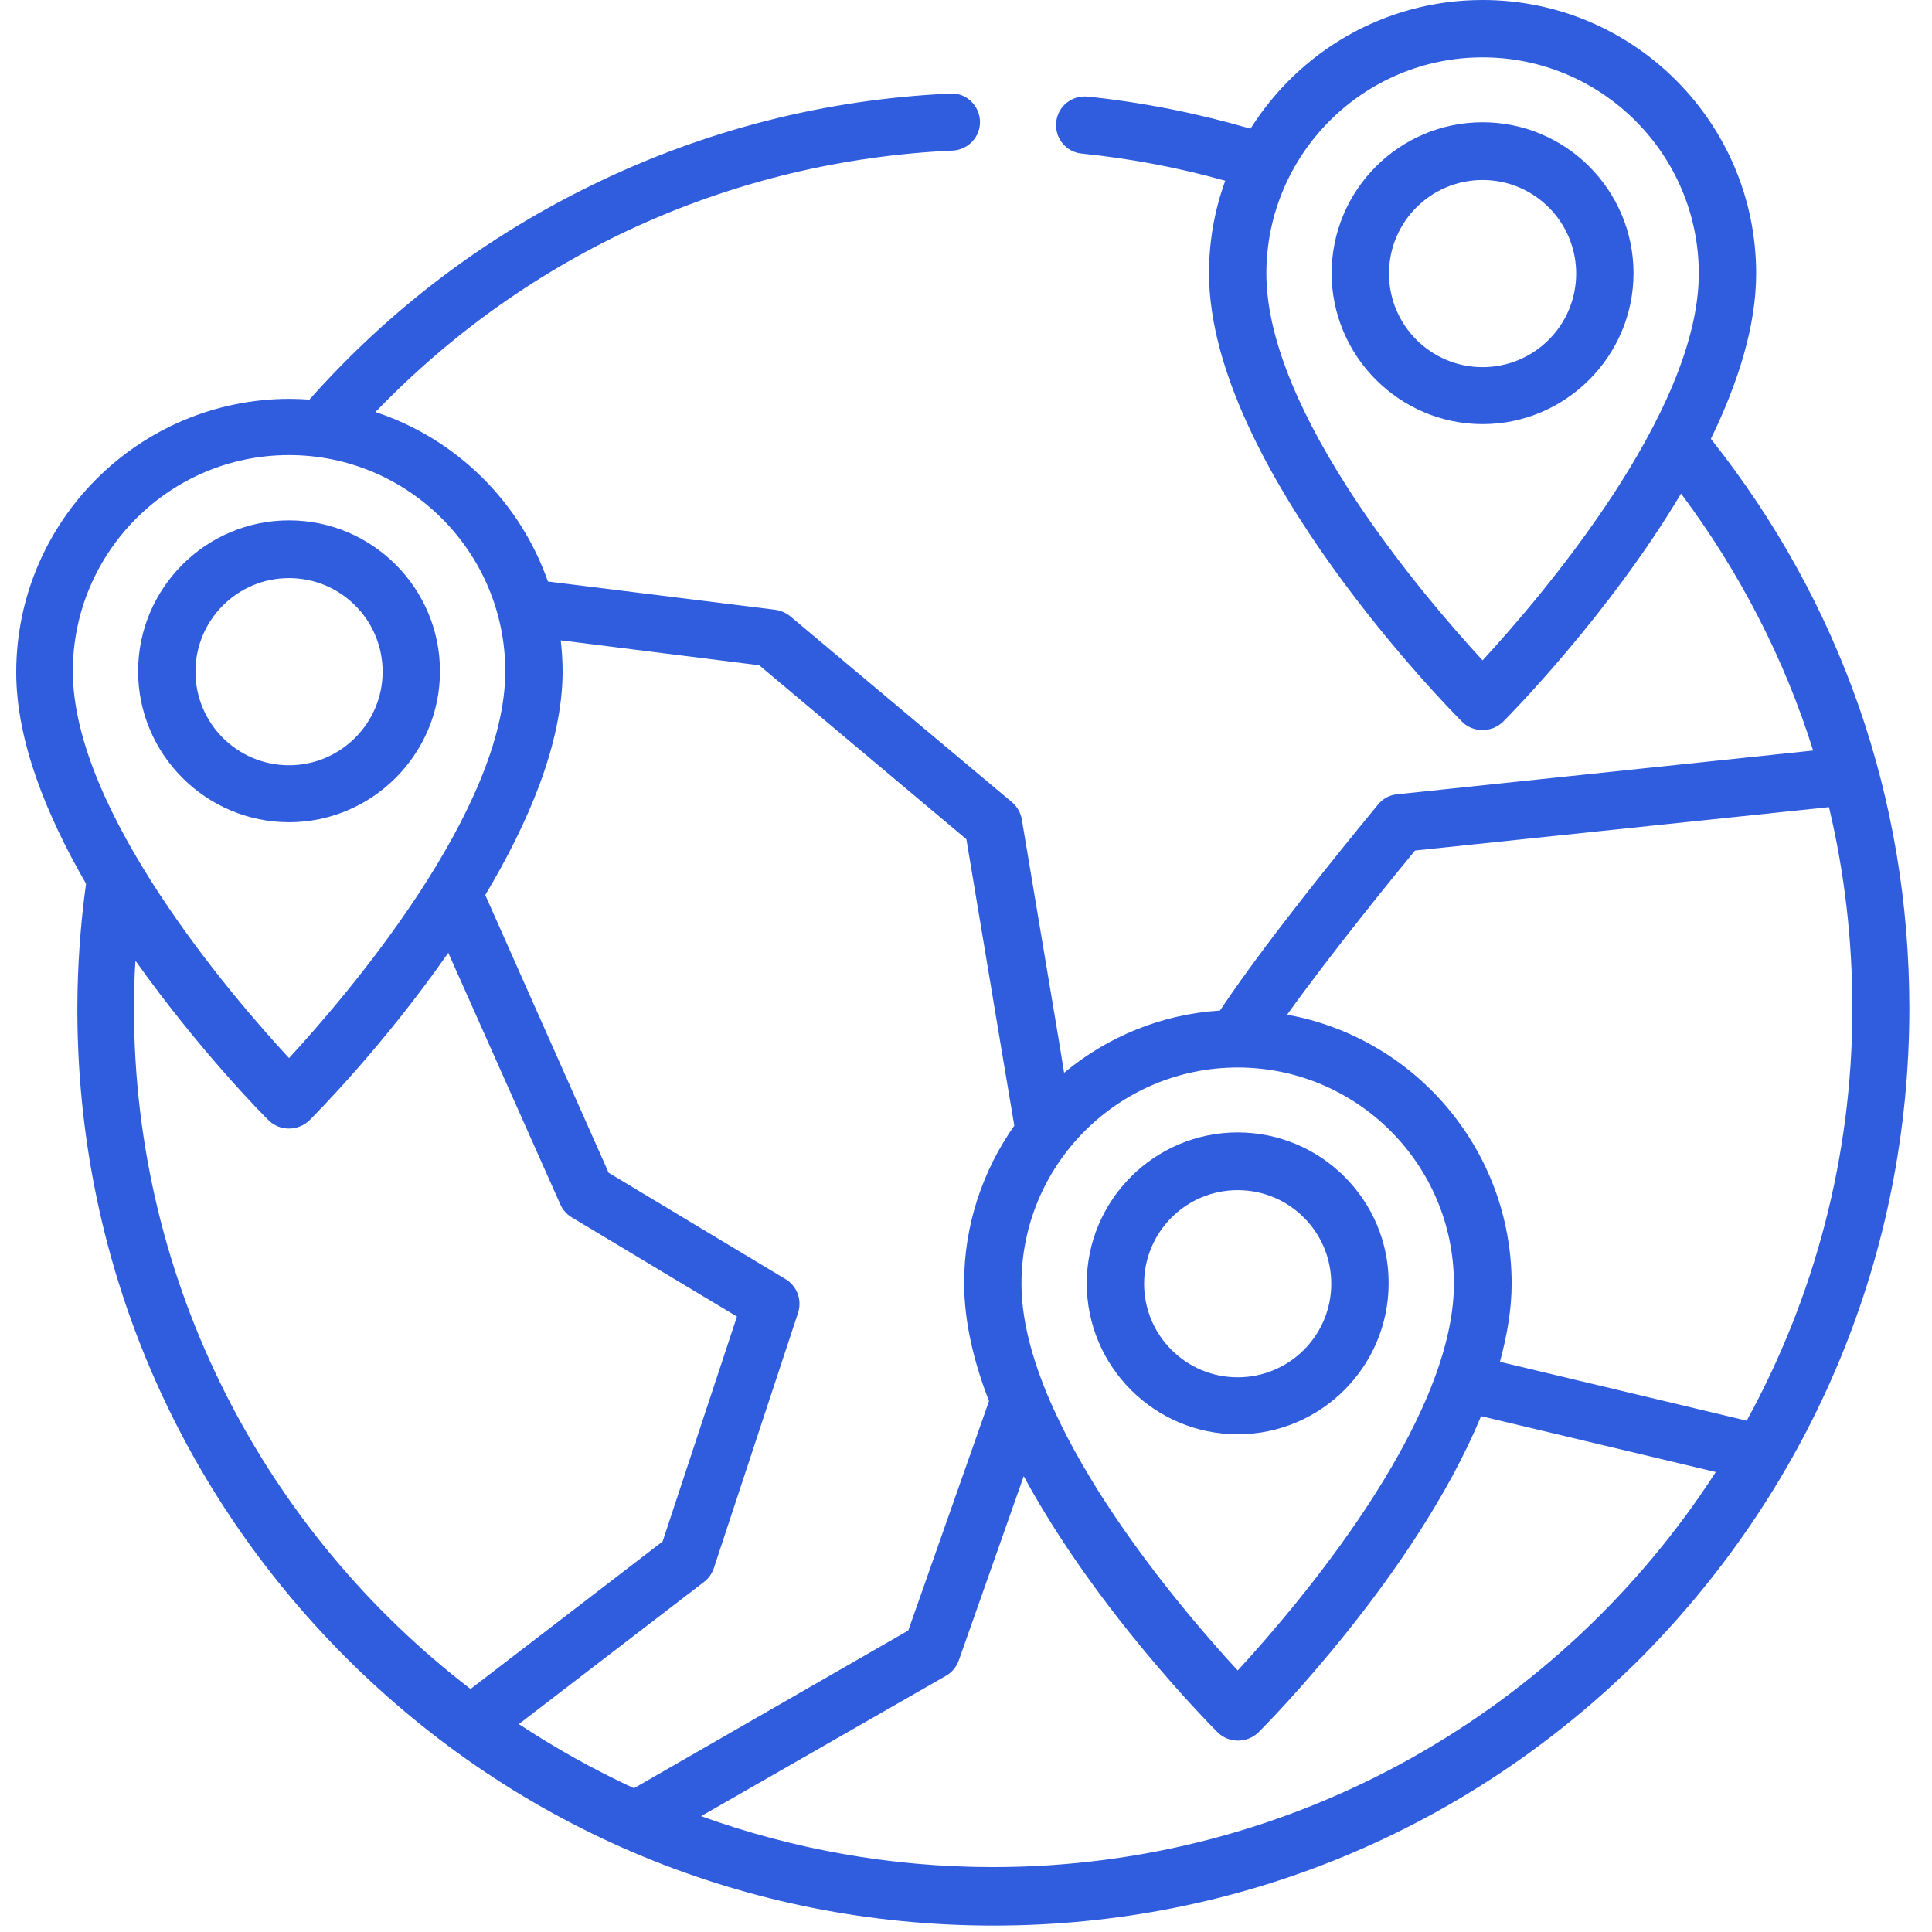
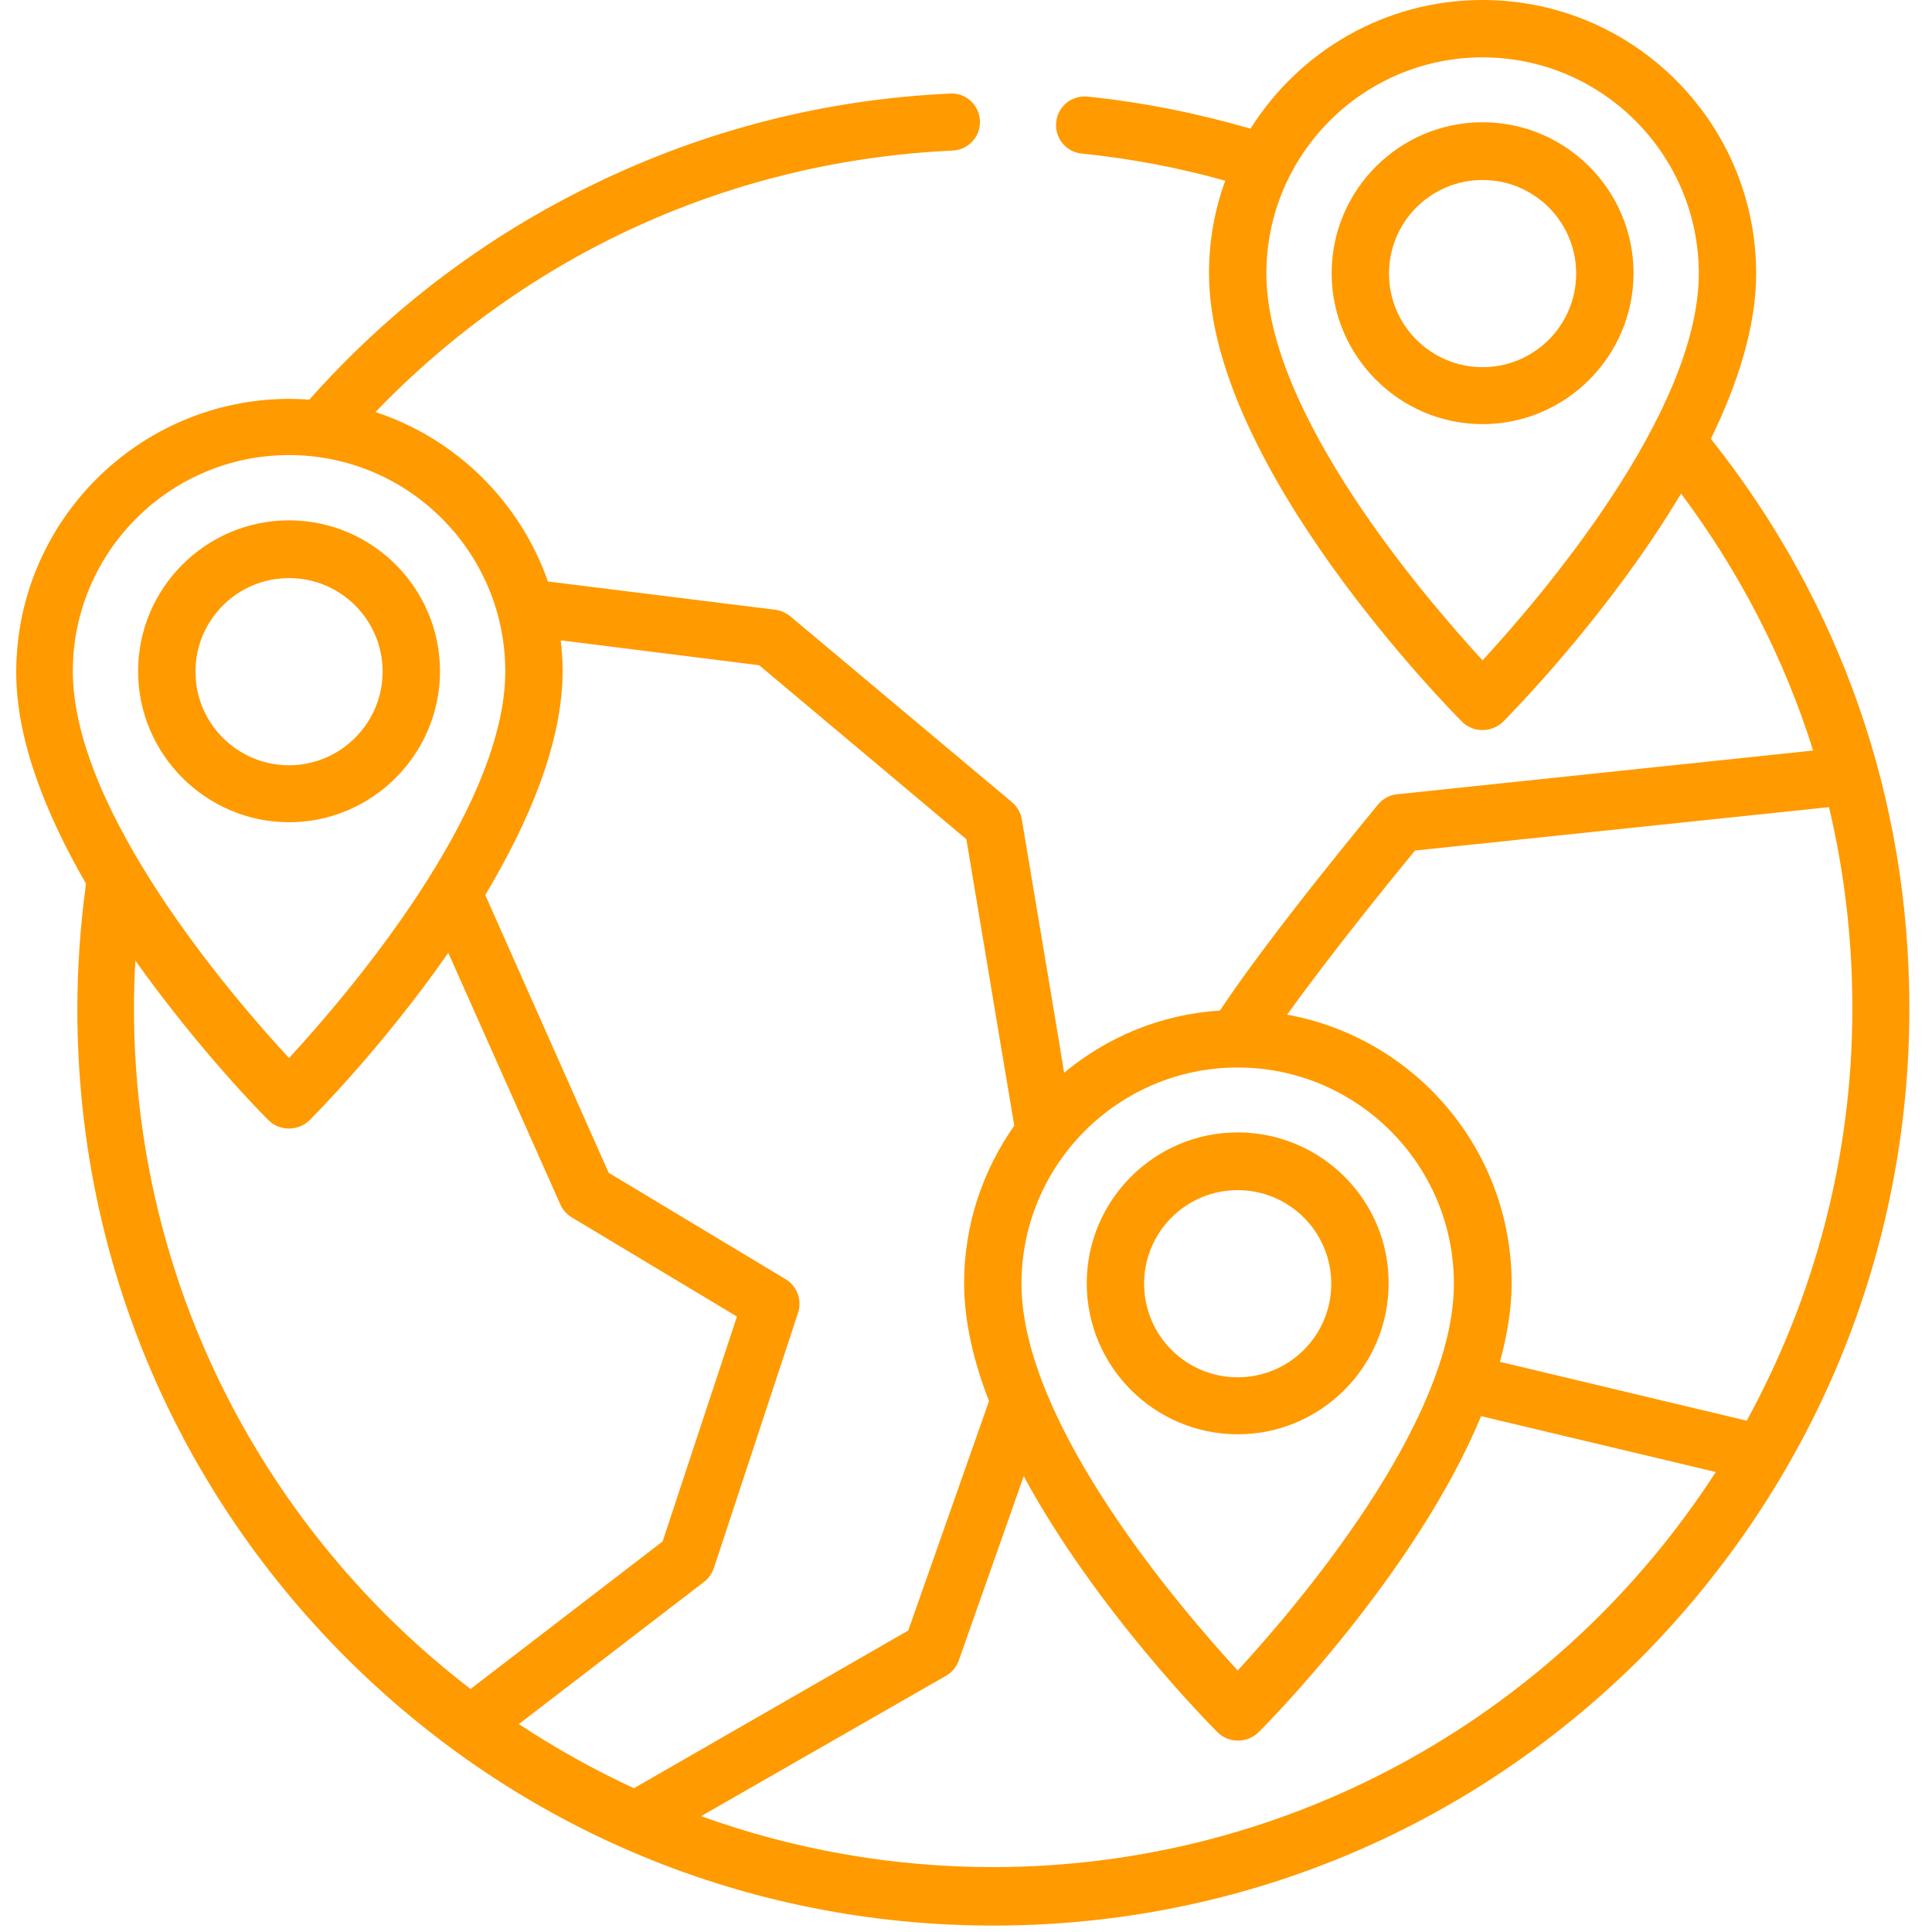
<svg xmlns="http://www.w3.org/2000/svg" version="1.1" id="Capa_1" x="0px" y="0px" viewBox="0 0 512 512" style="enable-background:new 0 0 512 512;" xml:space="preserve">
  <style type="text/css">
- 	.st0{fill:#305dde;}
+ 	.st0{fill:#Ff9a00;}
</style>
  <g>
    <g>
      <path class="st0" d="M453.4,116.3c7.1-14.6,12-29.7,12-43.8c0-40-32.5-72.5-72.5-72.5c-25.9,0-48.6,13.6-61.5,34.1    c-14.1-4.1-28.6-7-43.2-8.5c-4.2-0.4-7.9,2.6-8.3,6.8c-0.4,4.2,2.6,7.9,6.8,8.3c12.8,1.3,25.6,3.7,38,7.2    c-2.8,7.7-4.3,15.9-4.3,24.5c0,51.2,64.4,116.2,67.1,118.9c2.9,2.9,7.8,2.9,10.8,0c1.7-1.7,28-28.3,47.2-60.5    c15.6,20.9,27.4,43.8,35,68.1l-110.3,11.6c-2,0.2-3.8,1.2-5,2.7c-1.1,1.4-28.1,33.8-41.9,54.6c-15.6,1-29.9,7-41.3,16.5l-1.4-8.6    l-9.8-58.5c-0.3-1.8-1.2-3.4-2.6-4.6l-58.8-49.3c-1.1-0.9-2.5-1.5-3.9-1.7l-60.3-7.5c-7.4-21.2-24.4-37.9-45.7-44.9    c40.5-42.1,94.5-66.6,153-69.3c4.2-0.2,7.4-3.8,7.2-7.9c-0.2-4.2-3.8-7.5-7.9-7.2c-33,1.5-64.8,9.6-94.4,24    c-28.7,13.9-54.1,33.1-75.4,57.1c-1.7-0.1-3.5-0.2-5.2-0.2c-40,0-72.5,32.5-72.5,72.5c0,18.1,8,37.8,18.5,56    c-1.5,10.9-2.3,22.1-2.3,33.3c0,64.9,25.3,125.8,71.1,171.7c45.9,45.9,106.8,71.1,171.7,71.1c64.9,0,125.8-25.3,171.7-71.1    C480.7,393,506,332,506,267.2C506,211.7,487.8,159.6,453.4,116.3z M392.9,175c-15.2-16.5-57.3-65.5-57.3-102.5    c0-31.6,25.7-57.3,57.3-57.3s57.3,25.7,57.3,57.3C450.2,109.5,408.1,158.5,392.9,175z M328,282.9c31.6,0,57.3,25.7,57.3,57.3    c0,37-42.1,86-57.3,102.5c-15.2-16.5-57.3-65.5-57.3-102.5C270.7,308.6,296.4,282.9,328,282.9z M19.3,177.9    c0-31.6,25.7-57.3,57.3-57.3s57.3,25.7,57.3,57.3c0,37-42.1,86-57.3,102.5C61.4,264,19.3,215,19.3,177.9z M35.5,267.2    c0-4.2,0.1-8.4,0.4-12.6c16.7,23.5,33.9,41,35.3,42.3c2.9,2.9,7.8,2.9,10.8,0c1.4-1.4,19.7-19.8,36.8-44.4l29.7,66.7    c0.6,1.4,1.7,2.6,3,3.4l43.8,26.3l-19.7,59.6l-50.9,39.1C70.5,406,35.5,340.6,35.5,267.2z M137.5,456.9l49.1-37.7    c1.2-0.9,2.1-2.2,2.6-3.7l22.3-67.6c1.1-3.4-0.3-7.1-3.3-8.9l-46.9-28.2l-32.7-73.6c11.4-19.1,20.5-40.2,20.5-59.4    c0-2.7-0.2-5.4-0.5-8.1l52.6,6.6l54.9,46.1l9.3,55.7l3.4,20.2c-8.3,11.8-13.3,26.2-13.3,41.7c0,10.1,2.5,20.8,6.6,31.3l-21.4,60.8    L168,473.9C157.4,469,147.2,463.3,137.5,456.9z M263.1,494.8c-27.1,0-53.2-4.8-77.3-13.5l64.9-37.2c1.6-0.9,2.8-2.4,3.4-4.1    l17.2-48.8c19.2,35.5,49.5,66,51.4,67.9c2.9,2.9,7.8,2.9,10.8,0c2.1-2.1,41.7-42,59-83.8l62.2,14.8    C414.1,453,343.4,494.8,263.1,494.8z M397.5,360.9c1.9-7,3.1-14,3.1-20.7c0-35.6-25.7-65.2-59.5-71.3    c11.7-16.3,28.2-36.6,33.9-43.5l109.7-11.5c4.1,17.2,6.2,35.1,6.2,53.3c0,39.6-10.2,76.8-28,109.3L397.5,360.9z" />
    </g>
  </g>
  <g>
    <g>
      <path class="st0" d="M328,300.1c-22.1,0-40,18-40,40c0,22.1,18,40,40,40c22.1,0,40-18,40-40C368.1,318.1,350.1,300.1,328,300.1z     M328,365c-13.7,0-24.8-11.1-24.8-24.8s11.1-24.8,24.8-24.8c13.7,0,24.8,11.1,24.8,24.8S341.7,365,328,365z" />
    </g>
  </g>
  <g>
    <g>
      <path class="st0" d="M392.9,32.4c-22.1,0-40,18-40,40s18,40,40,40s40-18,40-40S415,32.4,392.9,32.4z M392.9,97.3    c-13.7,0-24.8-11.1-24.8-24.8c0-13.7,11.1-24.8,24.8-24.8c13.7,0,24.8,11.1,24.8,24.8C417.7,86.2,406.6,97.3,392.9,97.3z" />
    </g>
  </g>
  <g>
    <g>
      <path class="st0" d="M76.6,137.9c-22.1,0-40,18-40,40s18,40,40,40s40-18,40-40S98.7,137.9,76.6,137.9z M76.6,202.8    c-13.7,0-24.8-11.1-24.8-24.8c0-13.7,11.1-24.8,24.8-24.8c13.7,0,24.8,11.1,24.8,24.8C101.4,191.6,90.3,202.8,76.6,202.8z" />
    </g>
  </g>
</svg>
